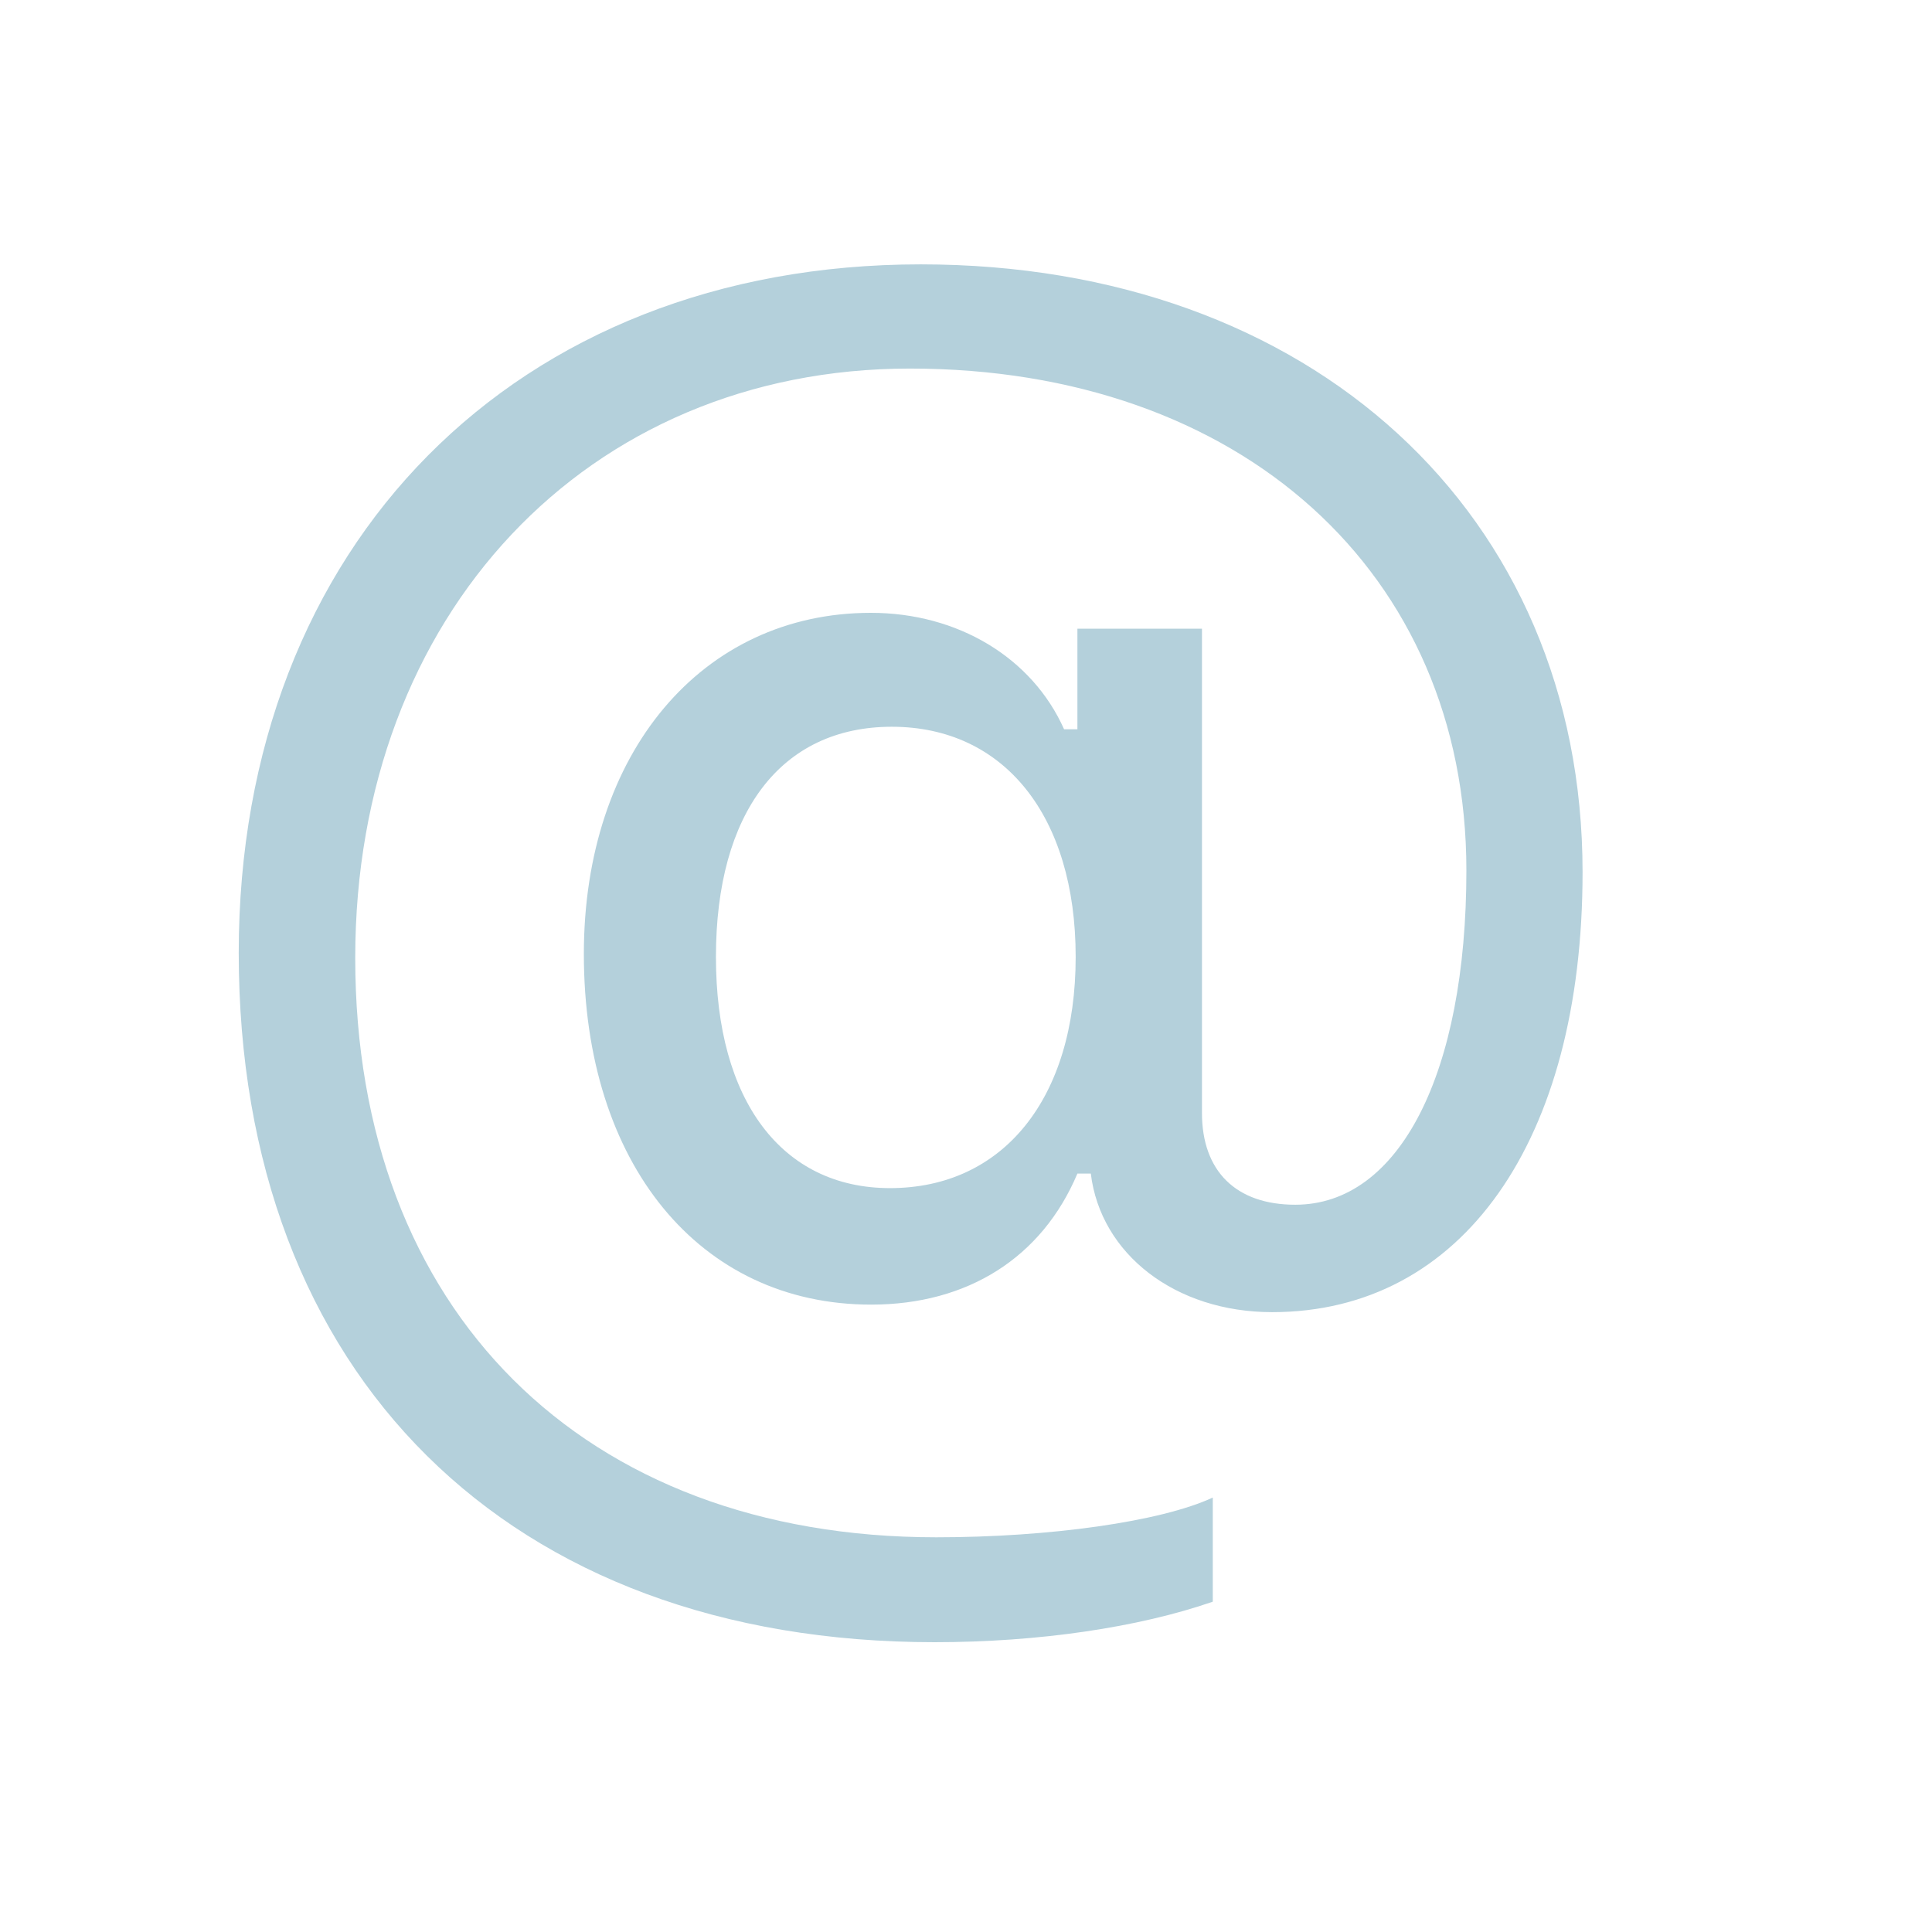
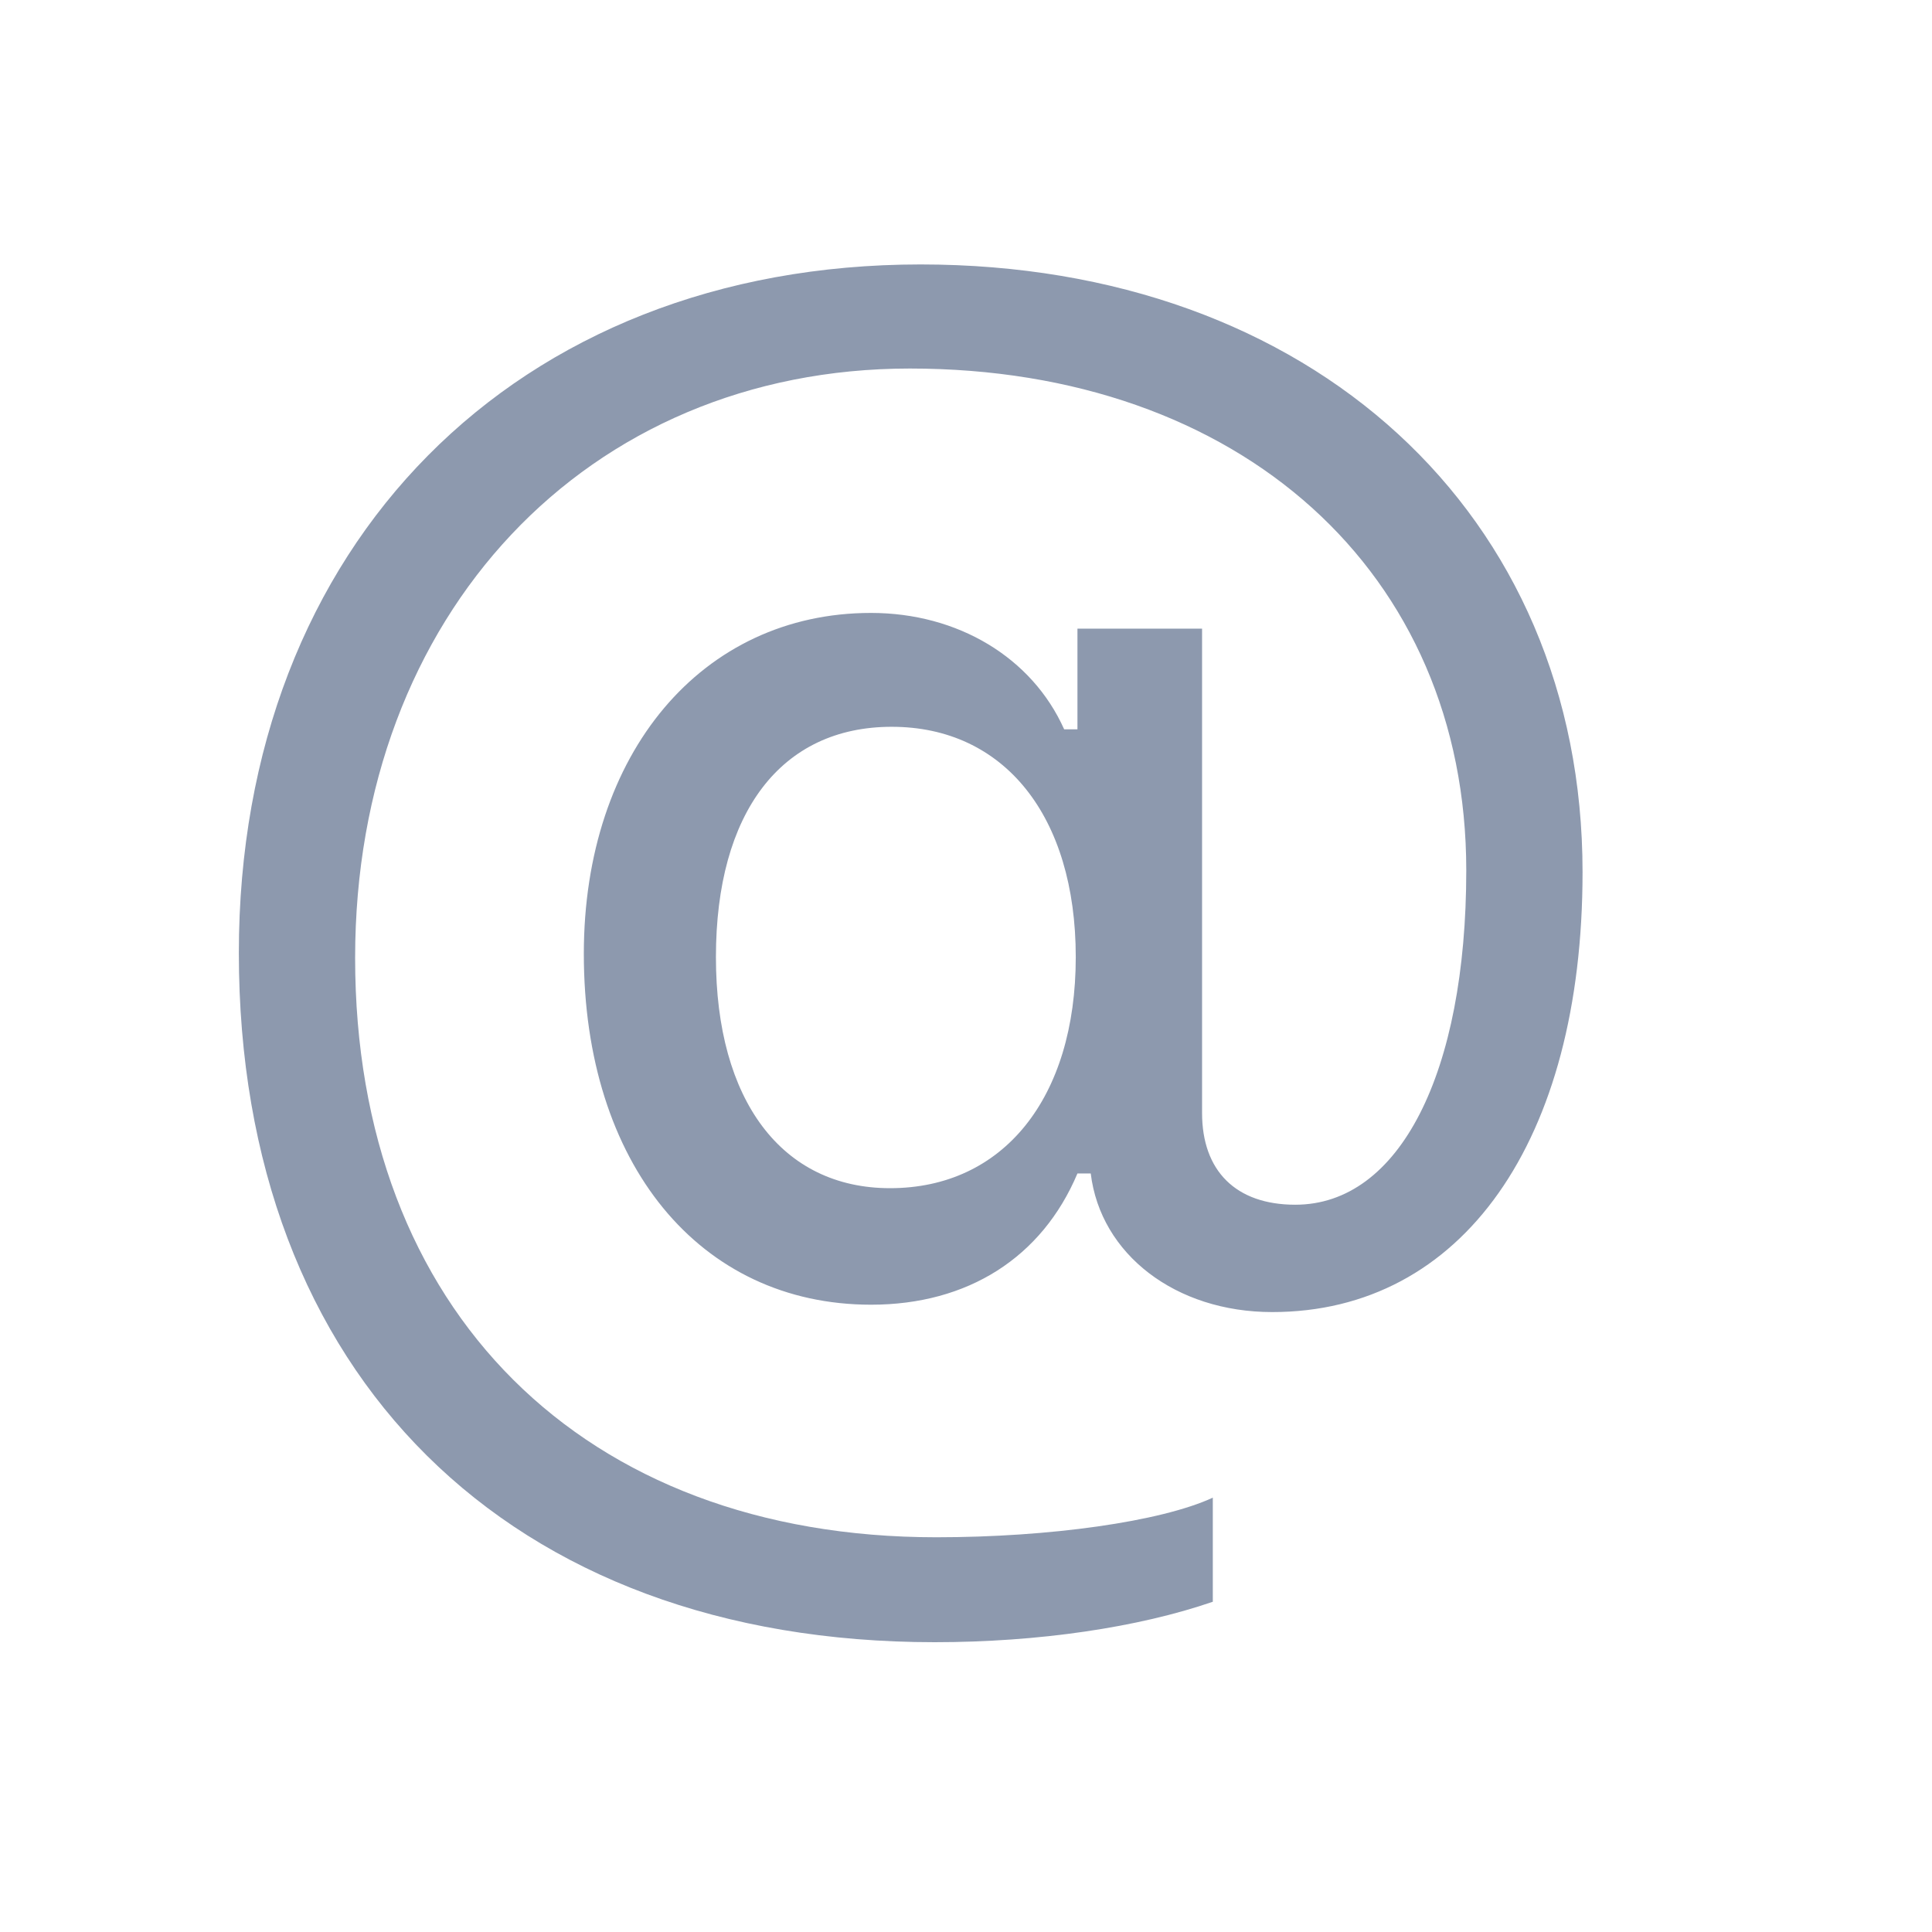
- <svg xmlns="http://www.w3.org/2000/svg" width="30px" height="30px" viewBox="0 0 30 30" version="1.1">
-   <g id="surface1">
-     <path style=" stroke:none;fill-rule:nonzero;fill:rgb(70.588%,81.569%,85.882%);fill-opacity:1;" d="M 24.574 13.543 C 24.574 7.977 20.355 4.105 14.297 4.105 C 8.016 4.105 3.707 8.453 3.707 14.797 C 3.707 21.348 7.898 25.5 14.512 25.5 C 16.129 25.5 17.68 25.27 18.832 24.871 L 18.832 23.254 C 18.027 23.629 16.293 23.871 14.539 23.871 C 9.051 23.871 5.516 20.344 5.516 14.875 C 5.516 9.543 9.117 5.723 14.129 5.723 C 19.258 5.723 22.77 8.887 22.77 13.516 C 22.77 16.668 21.73 18.707 20.113 18.707 C 19.191 18.707 18.664 18.184 18.664 17.281 L 18.664 9.762 L 16.73 9.762 L 16.73 11.324 L 16.523 11.324 C 16.027 10.211 14.871 9.516 13.523 9.516 C 10.898 9.516 9.066 11.695 9.066 14.812 C 9.066 18.066 10.859 20.258 13.527 20.258 C 15.027 20.258 16.18 19.527 16.73 18.223 L 16.938 18.223 C 17.09 19.477 18.254 20.375 19.754 20.375 C 22.703 20.375 24.574 17.719 24.574 13.543 Z M 11.117 14.859 C 11.117 12.617 12.129 11.285 13.848 11.285 C 15.59 11.285 16.703 12.668 16.703 14.859 C 16.703 17.055 15.578 18.449 13.82 18.449 C 12.141 18.449 11.117 17.09 11.117 14.859 Z M 11.117 14.859 " />
-   </g>
+ <svg xmlns="http://www.w3.org/2000/svg" width="16" height="16" fill="currentColor" class="bi bi-at" viewBox="0 0 16 16">
+   <path d="M13.106 7.222c0-2.967-2.249-5.032-5.482-5.032-3.35 0-5.646 2.318-5.646 5.702 0 3.493 2.235 5.708 5.762 5.708.862 0 1.689-.123 2.304-.335v-.862c-.43.199-1.354.328-2.29.328-2.926 0-4.813-1.88-4.813-4.798 0-2.844 1.921-4.881 4.594-4.881 2.735 0 4.608 1.688 4.608 4.156 0 1.682-.554 2.769-1.416 2.769-.492 0-.772-.28-.772-.76V5.206H8.923v.834h-.11c-.266-.595-.881-.964-1.6-.964-1.4 0-2.378 1.162-2.378 2.823 0 1.737.957 2.906 2.379 2.906.8 0 1.415-.39 1.709-1.087h.11c.081.67.703 1.148 1.503 1.148 1.572 0 2.57-1.415 2.57-3.643zm-7.177.704c0-1.197.54-1.907 1.456-1.907.93 0 1.524.738 1.524 1.907S8.308 9.84 7.371 9.84c-.895 0-1.442-.725-1.442-1.914z" fill="#8d99ae" />
</svg>
